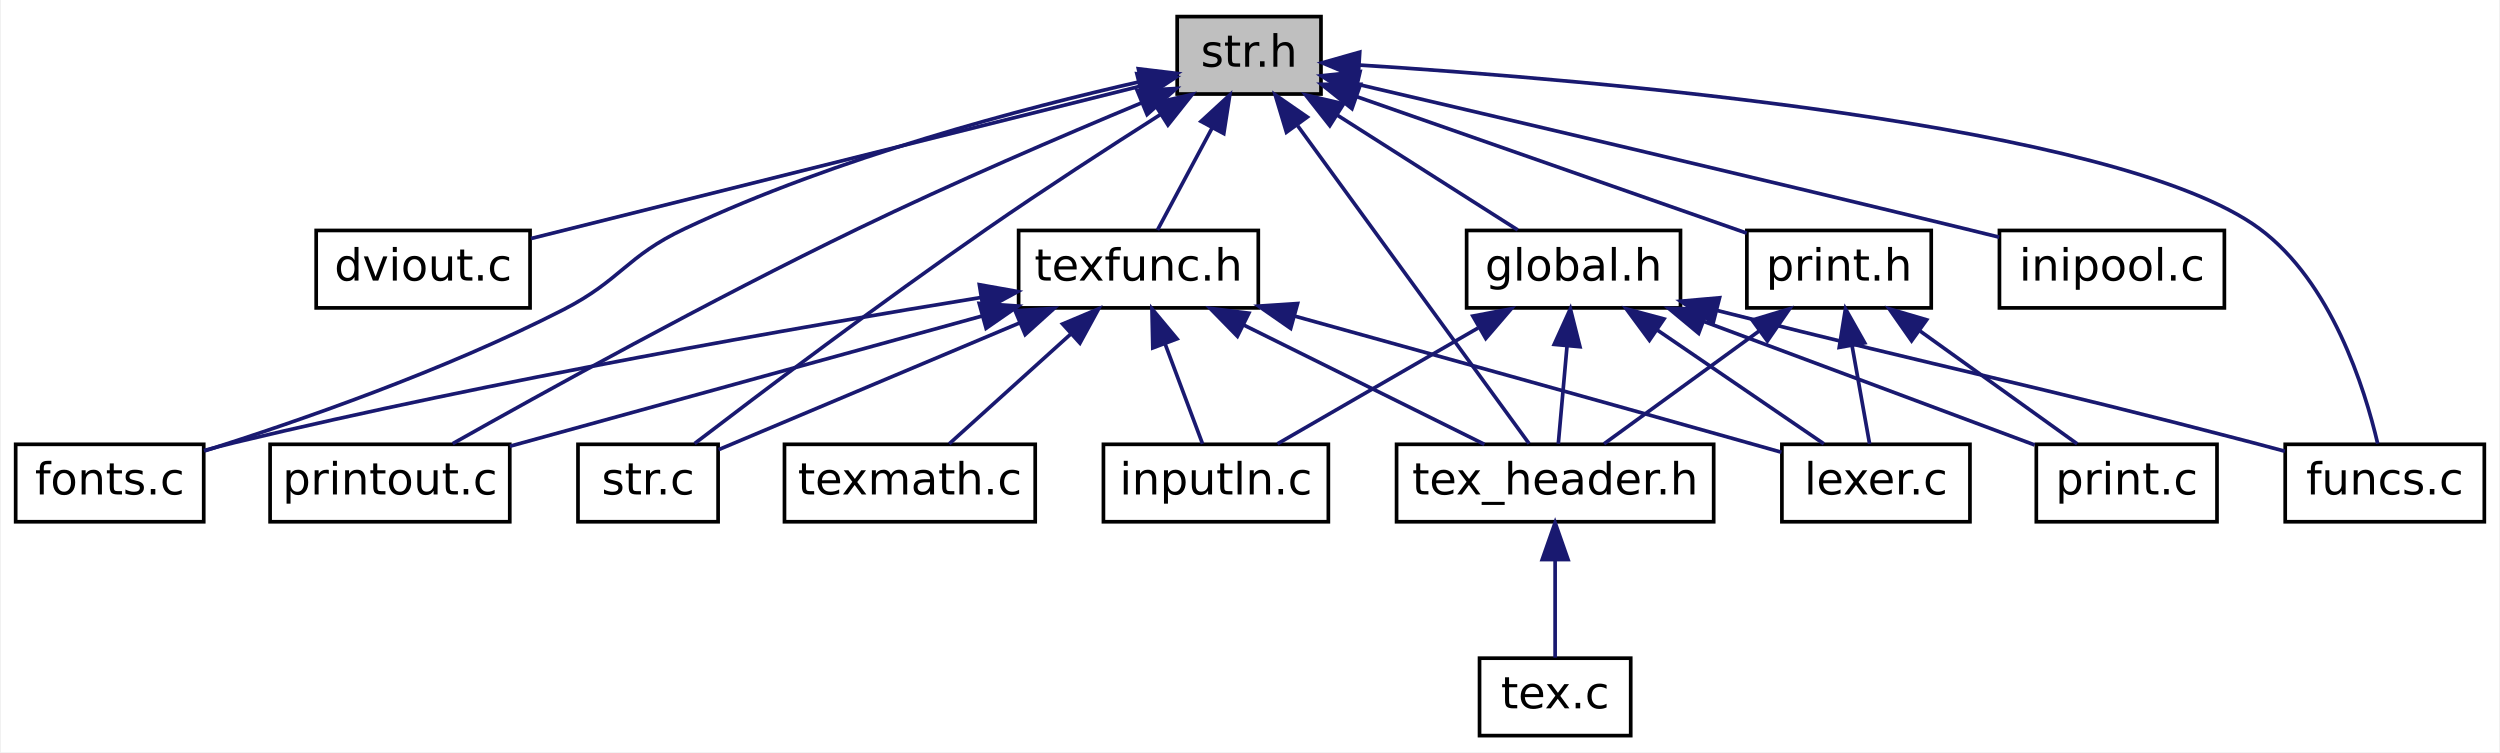
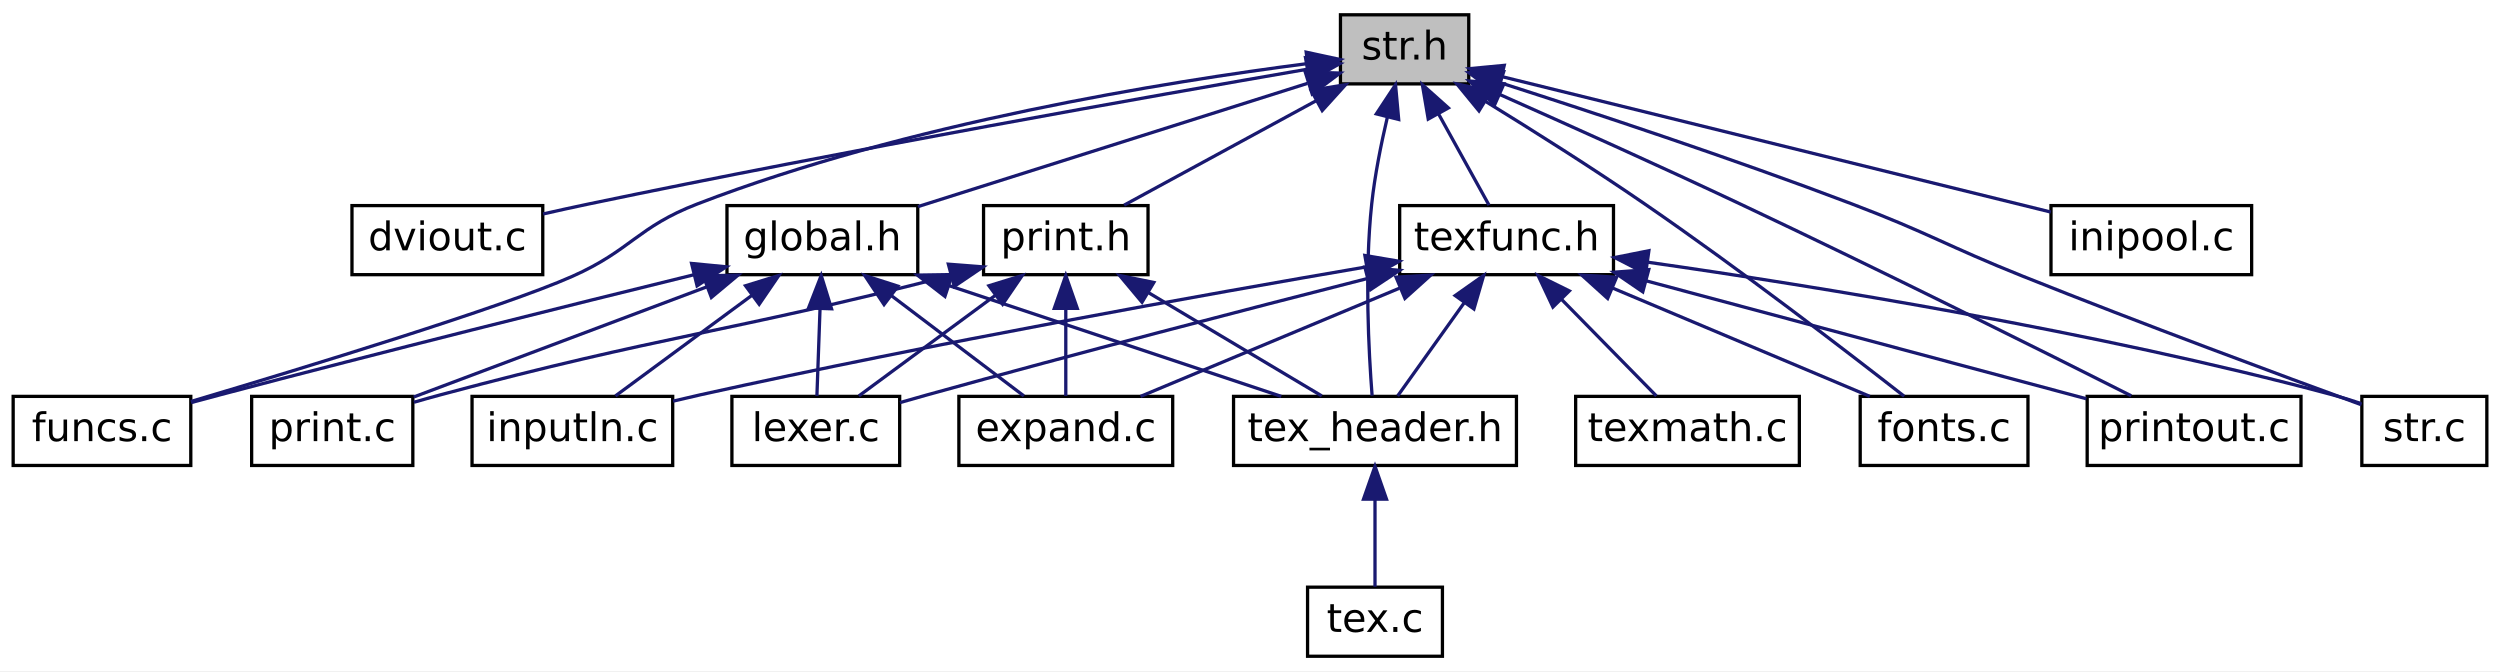
- <svg xmlns="http://www.w3.org/2000/svg" xmlns:xlink="http://www.w3.org/1999/xlink" width="678pt" height="204pt" viewBox="0.00 0.00 677.50 204.00">
+ <svg xmlns="http://www.w3.org/2000/svg" xmlns:xlink="http://www.w3.org/1999/xlink" width="760pt" height="204pt" viewBox="0.00 0.00 760.00 204.00">
  <g id="graph0" class="graph" transform="scale(1 1) rotate(0) translate(4 200)">
-     <polygon fill="white" stroke="transparent" points="-4,4 -4,-200 673.5,-200 673.5,4 -4,4" />
+     <polygon fill="white" stroke="transparent" points="-4,4 -4,-200 756,-200 756,4 -4,4" />
    <g id="node1" class="node">
      <g id="a_node1">
        <a xlink:title=" ">
-           <polygon fill="#bfbfbf" stroke="black" points="315,-174.5 315,-195.5 354,-195.5 354,-174.5 315,-174.5" />
-           <text text-anchor="middle" x="334.5" y="-181.9" font-family="DejaVuSans" font-size="12.00">str.h</text>
+           <polygon fill="#bfbfbf" stroke="black" points="403.5,-174.5 403.5,-195.5 442.5,-195.5 442.5,-174.5 403.5,-174.5" />
+           <text text-anchor="middle" x="423" y="-181.9" font-family="DejaVuSans" font-size="12.00">str.h</text>
        </a>
      </g>
    </g>
    <g id="node2" class="node">
      <g id="a_node2">
        <a xlink:href="dviout_8c.html" target="_top" xlink:title=" ">
-           <polygon fill="white" stroke="black" points="81.5,-116.5 81.5,-137.5 139.5,-137.5 139.5,-116.5 81.5,-116.5" />
-           <text text-anchor="middle" x="110.5" y="-123.9" font-family="DejaVuSans" font-size="12.00">dviout.c</text>
+           <polygon fill="white" stroke="black" points="103,-116.5 103,-137.5 161,-137.5 161,-116.5 103,-116.5" />
+           <text text-anchor="middle" x="132" y="-123.9" font-family="DejaVuSans" font-size="12.00">dviout.c</text>
        </a>
      </g>
    </g>
    <g id="edge1" class="edge">
-       <path fill="none" stroke="midnightblue" d="M304.75,-176.56C261.7,-165.8 182.52,-146.01 139.75,-135.31" />
-       <polygon fill="midnightblue" stroke="midnightblue" points="304.07,-180 314.62,-179.03 305.77,-173.21 304.07,-180" />
+       <path fill="none" stroke="midnightblue" d="M393.31,-178.94C346.7,-170.89 253.54,-154.41 175,-138 170.5,-137.06 165.74,-136.01 161.1,-134.96" />
+       <polygon fill="midnightblue" stroke="midnightblue" points="392.88,-182.42 403.33,-180.66 394.07,-175.52 392.88,-182.42" />
    </g>
    <g id="node3" class="node">
      <g id="a_node3">
-         <a xlink:href="fonts_8c.html" target="_top" xlink:title=" ">
-           <polygon fill="white" stroke="black" points="0,-58.5 0,-79.5 51,-79.5 51,-58.5 0,-58.5" />
-           <text text-anchor="middle" x="25.5" y="-65.9" font-family="DejaVuSans" font-size="12.00">fonts.c</text>
+         <a xlink:href="global_8h.html" target="_top" xlink:title=" ">
+           <polygon fill="white" stroke="black" points="217,-116.5 217,-137.5 275,-137.5 275,-116.5 217,-116.5" />
+           <text text-anchor="middle" x="246" y="-123.9" font-family="DejaVuSans" font-size="12.00">global.h</text>
        </a>
      </g>
    </g>
    <g id="edge2" class="edge">
-       <path fill="none" stroke="midnightblue" d="M305.09,-177.89C273.57,-170.73 222.53,-157.32 181.5,-138 165.55,-130.49 164.19,-124.03 148.5,-116 116.23,-99.49 76.6,-85.74 51.2,-77.7" />
-       <polygon fill="midnightblue" stroke="midnightblue" points="304.47,-181.34 314.99,-180.08 305.98,-174.5 304.47,-181.34" />
-     </g>
-     <g id="node4" class="node">
-       <g id="a_node4">
-         <a xlink:href="texfunc_8h.html" target="_top" xlink:title=" ">
-           <polygon fill="white" stroke="black" points="272,-116.5 272,-137.5 337,-137.5 337,-116.5 272,-116.5" />
-           <text text-anchor="middle" x="304.5" y="-123.9" font-family="DejaVuSans" font-size="12.00">texfunc.h</text>
-         </a>
-       </g>
-     </g>
-     <g id="edge3" class="edge">
-       <path fill="none" stroke="midnightblue" d="M324.5,-165.34C319.53,-156.06 313.74,-145.24 309.67,-137.64" />
-       <polygon fill="midnightblue" stroke="midnightblue" points="321.47,-167.08 329.27,-174.25 327.64,-163.78 321.47,-167.08" />
-     </g>
-     <g id="node7" class="node">
-       <g id="a_node7">
-         <a xlink:href="printout_8c.html" target="_top" xlink:title=" ">
-           <polygon fill="white" stroke="black" points="69,-58.5 69,-79.5 134,-79.5 134,-58.5 69,-58.5" />
-           <text text-anchor="middle" x="101.5" y="-65.9" font-family="DejaVuSans" font-size="12.00">printout.c</text>
-         </a>
-       </g>
-     </g>
-     <g id="edge24" class="edge">
-       <path fill="none" stroke="midnightblue" d="M305.23,-172.06C283.78,-163.12 254.07,-150.37 228.5,-138 188.42,-118.62 142.68,-93.31 118.52,-79.69" />
-       <polygon fill="midnightblue" stroke="midnightblue" points="304.17,-175.41 314.75,-176 306.84,-168.94 304.17,-175.41" />
-     </g>
-     <g id="node8" class="node">
-       <g id="a_node8">
-         <a xlink:href="str_8c.html" target="_top" xlink:title=" ">
-           <polygon fill="white" stroke="black" points="152.5,-58.5 152.5,-79.5 190.5,-79.5 190.5,-58.5 152.5,-58.5" />
-           <text text-anchor="middle" x="171.5" y="-65.9" font-family="DejaVuSans" font-size="12.00">str.c</text>
+       <path fill="none" stroke="midnightblue" d="M393.46,-174.65C360.58,-164.25 307.78,-147.54 275.08,-137.2" />
+       <polygon fill="midnightblue" stroke="midnightblue" points="392.79,-178.11 403.38,-177.79 394.9,-171.44 392.79,-178.11" />
+     </g>
+     <g id="node5" class="node">
+       <g id="a_node5">
+         <a xlink:href="funcs_8c.html" target="_top" xlink:title=" ">
+           <polygon fill="white" stroke="black" points="0,-58.5 0,-79.5 54,-79.5 54,-58.5 0,-58.5" />
+           <text text-anchor="middle" x="27" y="-65.9" font-family="DejaVuSans" font-size="12.00">funcs.c</text>
        </a>
      </g>
    </g>
    <g id="edge25" class="edge">
-       <path fill="none" stroke="midnightblue" d="M310.58,-169.02C296.7,-160.2 278.95,-148.7 263.5,-138 234.6,-117.98 201.68,-93.14 184.12,-79.71" />
-       <polygon fill="midnightblue" stroke="midnightblue" points="308.76,-172.01 319.09,-174.4 312.5,-166.1 308.76,-172.01" />
+       <path fill="none" stroke="midnightblue" d="M393.27,-180.64C350.99,-175.19 271.57,-162.49 208,-138 189.79,-130.98 187.83,-123.92 170,-116 149.03,-106.68 89.3,-88.44 54.02,-77.94" />
+       <polygon fill="midnightblue" stroke="midnightblue" points="393.08,-184.14 403.44,-181.9 393.94,-177.19 393.08,-184.14" />
    </g>
    <g id="node9" class="node">
      <g id="a_node9">
        <a xlink:href="tex__header_8h.html" target="_top" xlink:title=" ">
-           <polygon fill="white" stroke="black" points="374.5,-58.5 374.5,-79.5 460.5,-79.5 460.5,-58.5 374.5,-58.5" />
-           <text text-anchor="middle" x="417.5" y="-65.9" font-family="DejaVuSans" font-size="12.00">tex_header.h</text>
-         </a>
-       </g>
-     </g>
-     <g id="edge26" class="edge">
-       <path fill="none" stroke="midnightblue" d="M347.68,-165.89C365.48,-141.45 396.55,-98.77 410.44,-79.69" />
-       <polygon fill="midnightblue" stroke="midnightblue" points="344.63,-164.14 341.58,-174.28 350.29,-168.26 344.63,-164.14" />
+           <polygon fill="white" stroke="black" points="371,-58.5 371,-79.5 457,-79.5 457,-58.5 371,-58.5" />
+           <text text-anchor="middle" x="414" y="-65.9" font-family="DejaVuSans" font-size="12.00">tex_header.h</text>
+         </a>
+       </g>
+     </g>
+     <g id="edge29" class="edge">
+       <path fill="none" stroke="midnightblue" d="M417.74,-164.28C415.84,-156.2 413.94,-146.72 413,-138 410.78,-117.34 412.09,-92.95 413.12,-79.72" />
+       <polygon fill="midnightblue" stroke="midnightblue" points="414.41,-165.38 420.24,-174.23 421.2,-163.68 414.41,-165.38" />
+     </g>
+     <g id="node11" class="node">
+       <g id="a_node11">
+         <a xlink:href="texfunc_8h.html" target="_top" xlink:title=" ">
+           <polygon fill="white" stroke="black" points="421.5,-116.5 421.5,-137.5 486.5,-137.5 486.5,-116.5 421.5,-116.5" />
+           <text text-anchor="middle" x="454" y="-123.9" font-family="DejaVuSans" font-size="12.00">texfunc.h</text>
+         </a>
+       </g>
+     </g>
+     <g id="edge10" class="edge">
+       <path fill="none" stroke="midnightblue" d="M433.33,-165.34C438.47,-156.06 444.46,-145.24 448.66,-137.64" />
+       <polygon fill="midnightblue" stroke="midnightblue" points="430.18,-163.8 428.4,-174.25 436.31,-167.19 430.18,-163.8" />
    </g>
    <g id="node12" class="node">
      <g id="a_node12">
-         <a xlink:href="funcs_8c.html" target="_top" xlink:title=" ">
-           <polygon fill="white" stroke="black" points="615.5,-58.5 615.5,-79.5 669.5,-79.5 669.5,-58.5 615.5,-58.5" />
-           <text text-anchor="middle" x="642.5" y="-65.9" font-family="DejaVuSans" font-size="12.00">funcs.c</text>
-         </a>
-       </g>
-     </g>
-     <g id="edge12" class="edge">
-       <path fill="none" stroke="midnightblue" d="M364.37,-182.36C427.13,-178.39 570.1,-166.4 608.5,-138 628.03,-123.56 637.05,-94.75 640.58,-79.68" />
-       <polygon fill="midnightblue" stroke="midnightblue" points="364.08,-178.87 354.32,-182.97 364.51,-185.86 364.08,-178.87" />
+         <a xlink:href="fonts_8c.html" target="_top" xlink:title=" ">
+           <polygon fill="white" stroke="black" points="561.5,-58.5 561.5,-79.5 612.5,-79.5 612.5,-58.5 561.5,-58.5" />
+           <text text-anchor="middle" x="587" y="-65.9" font-family="DejaVuSans" font-size="12.00">fonts.c</text>
+         </a>
+       </g>
+     </g>
+     <g id="edge24" class="edge">
+       <path fill="none" stroke="midnightblue" d="M447.66,-169.14C461.96,-160.35 480.2,-148.86 496,-138 524.93,-118.12 557.63,-93.01 574.86,-79.55" />
+       <polygon fill="midnightblue" stroke="midnightblue" points="445.61,-166.29 438.9,-174.48 449.26,-172.26 445.61,-166.29" />
    </g>
    <g id="node13" class="node">
      <g id="a_node13">
-         <a xlink:href="global_8h.html" target="_top" xlink:title=" ">
-           <polygon fill="white" stroke="black" points="393.5,-116.5 393.5,-137.5 451.5,-137.5 451.5,-116.5 393.5,-116.5" />
-           <text text-anchor="middle" x="422.5" y="-123.9" font-family="DejaVuSans" font-size="12.00">global.h</text>
-         </a>
-       </g>
-     </g>
-     <g id="edge13" class="edge">
-       <path fill="none" stroke="midnightblue" d="M358.43,-168.77C374.03,-158.85 393.9,-146.2 407.35,-137.64" />
-       <polygon fill="midnightblue" stroke="midnightblue" points="356.39,-165.92 349.83,-174.25 360.14,-171.83 356.39,-165.92" />
-     </g>
-     <g id="node15" class="node">
-       <g id="a_node15">
-         <a xlink:href="inipool_8c.html" target="_top" xlink:title=" ">
-           <polygon fill="white" stroke="black" points="538,-116.5 538,-137.5 599,-137.5 599,-116.5 538,-116.5" />
-           <text text-anchor="middle" x="568.5" y="-123.9" font-family="DejaVuSans" font-size="12.00">inipool.c</text>
-         </a>
-       </g>
-     </g>
-     <g id="edge19" class="edge">
-       <path fill="none" stroke="midnightblue" d="M363.97,-177.13C402.01,-168.24 470.25,-152.19 528.5,-138 531.56,-137.25 534.75,-136.47 537.93,-135.68" />
-       <polygon fill="midnightblue" stroke="midnightblue" points="363.01,-173.76 354.07,-179.44 364.6,-180.58 363.01,-173.76" />
+         <a xlink:href="printout_8c.html" target="_top" xlink:title=" ">
+           <polygon fill="white" stroke="black" points="630.5,-58.5 630.5,-79.5 695.5,-79.5 695.5,-58.5 630.5,-58.5" />
+           <text text-anchor="middle" x="663" y="-65.9" font-family="DejaVuSans" font-size="12.00">printout.c</text>
+         </a>
+       </g>
+     </g>
+     <g id="edge27" class="edge">
+       <path fill="none" stroke="midnightblue" d="M452.04,-171.22C472.52,-162.13 500.54,-149.54 525,-138 567.76,-117.83 617.36,-93.05 643.9,-79.67" />
+       <polygon fill="midnightblue" stroke="midnightblue" points="450.37,-168.13 442.65,-175.38 453.21,-174.53 450.37,-168.13" />
+     </g>
+     <g id="node14" class="node">
+       <g id="a_node14">
+         <a xlink:href="str_8c.html" target="_top" xlink:title=" ">
+           <polygon fill="white" stroke="black" points="714,-58.5 714,-79.5 752,-79.5 752,-58.5 714,-58.5" />
+           <text text-anchor="middle" x="733" y="-65.9" font-family="DejaVuSans" font-size="12.00">str.c</text>
+         </a>
+       </g>
+     </g>
+     <g id="edge28" class="edge">
+       <path fill="none" stroke="midnightblue" d="M452.37,-174.76C480.07,-165.88 522.64,-151.82 559,-138 582.46,-129.08 587.7,-125.32 611,-116 647.15,-101.54 689.8,-85.75 713.89,-76.94" />
+       <polygon fill="midnightblue" stroke="midnightblue" points="450.99,-171.53 442.53,-177.9 453.12,-178.2 450.99,-171.53" />
    </g>
    <g id="node16" class="node">
      <g id="a_node16">
        <a xlink:href="print_8h.html" target="_top" xlink:title=" ">
-           <polygon fill="white" stroke="black" points="469.5,-116.5 469.5,-137.5 519.5,-137.5 519.5,-116.5 469.5,-116.5" />
-           <text text-anchor="middle" x="494.5" y="-123.9" font-family="DejaVuSans" font-size="12.00">print.h</text>
-         </a>
-       </g>
-     </g>
-     <g id="edge20" class="edge">
-       <path fill="none" stroke="midnightblue" d="M363.7,-173.78C393.98,-163.18 440.81,-146.79 469.46,-136.77" />
-       <polygon fill="midnightblue" stroke="midnightblue" points="362.4,-170.53 354.12,-177.13 364.71,-177.13 362.4,-170.53" />
+           <polygon fill="white" stroke="black" points="295,-116.5 295,-137.5 345,-137.5 345,-116.5 295,-116.5" />
+           <text text-anchor="middle" x="320" y="-123.9" font-family="DejaVuSans" font-size="12.00">print.h</text>
+         </a>
+       </g>
+     </g>
+     <g id="edge19" class="edge">
+       <path fill="none" stroke="midnightblue" d="M396.26,-169.46C377.82,-159.44 353.84,-146.4 337.74,-137.64" />
+       <polygon fill="midnightblue" stroke="midnightblue" points="394.6,-172.54 405.06,-174.25 397.95,-166.39 394.6,-172.54" />
+     </g>
+     <g id="node17" class="node">
+       <g id="a_node17">
+         <a xlink:href="inipool_8c.html" target="_top" xlink:title=" ">
+           <polygon fill="white" stroke="black" points="619.5,-116.5 619.5,-137.5 680.5,-137.5 680.5,-116.5 619.5,-116.5" />
+           <text text-anchor="middle" x="650" y="-123.9" font-family="DejaVuSans" font-size="12.00">inipool.c</text>
+         </a>
+       </g>
+     </g>
+     <g id="edge26" class="edge">
+       <path fill="none" stroke="midnightblue" d="M452.65,-176.69C495.86,-166.03 575.75,-146.32 619.46,-135.53" />
+       <polygon fill="midnightblue" stroke="midnightblue" points="451.62,-173.33 442.75,-179.13 453.29,-180.13 451.62,-173.33" />
+     </g>
+     <g id="node4" class="node">
+       <g id="a_node4">
+         <a xlink:href="expand_8c.html" target="_top" xlink:title=" ">
+           <polygon fill="white" stroke="black" points="287.5,-58.5 287.5,-79.5 352.5,-79.5 352.5,-58.5 287.5,-58.5" />
+           <text text-anchor="middle" x="320" y="-65.9" font-family="DejaVuSans" font-size="12.00">expand.c</text>
+         </a>
+       </g>
+     </g>
+     <g id="edge3" class="edge">
+       <path fill="none" stroke="midnightblue" d="M266.87,-110.21C279.86,-100.37 296.16,-88.04 307.26,-79.64" />
+       <polygon fill="midnightblue" stroke="midnightblue" points="264.75,-107.42 258.89,-116.25 268.98,-113 264.75,-107.42" />
    </g>
    <g id="edge4" class="edge">
-       <path fill="none" stroke="midnightblue" d="M261.83,-119.33C212.73,-111.34 129.82,-96.9 59.5,-80 56.75,-79.34 53.89,-78.59 51.05,-77.81" />
-       <polygon fill="midnightblue" stroke="midnightblue" points="261.35,-122.79 271.78,-120.93 262.47,-115.88 261.35,-122.79" />
-     </g>
-     <g id="node5" class="node">
-       <g id="a_node5">
-         <a xlink:href="inputln_8c.html" target="_top" xlink:title=" ">
-           <polygon fill="white" stroke="black" points="295,-58.5 295,-79.5 356,-79.5 356,-58.5 295,-58.5" />
-           <text text-anchor="middle" x="325.5" y="-65.9" font-family="DejaVuSans" font-size="12.00">inputln.c</text>
-         </a>
-       </g>
-     </g>
-     <g id="edge5" class="edge">
-       <path fill="none" stroke="midnightblue" d="M311.72,-106.75C315.15,-97.61 319.1,-87.08 321.88,-79.64" />
-       <polygon fill="midnightblue" stroke="midnightblue" points="308.39,-105.65 308.16,-116.25 314.95,-108.11 308.39,-105.65" />
+       <path fill="none" stroke="midnightblue" d="M206.88,-116.46C169.78,-107.35 112.5,-93.09 63,-80 60.12,-79.24 57.11,-78.43 54.11,-77.61" />
+       <polygon fill="midnightblue" stroke="midnightblue" points="206.24,-119.91 216.78,-118.89 207.91,-113.11 206.24,-119.91" />
    </g>
    <g id="node6" class="node">
      <g id="a_node6">
+         <a xlink:href="inputln_8c.html" target="_top" xlink:title=" ">
+           <polygon fill="white" stroke="black" points="139.5,-58.5 139.5,-79.5 200.5,-79.5 200.5,-58.5 139.5,-58.5" />
+           <text text-anchor="middle" x="170" y="-65.9" font-family="DejaVuSans" font-size="12.00">inputln.c</text>
+         </a>
+       </g>
+     </g>
+     <g id="edge5" class="edge">
+       <path fill="none" stroke="midnightblue" d="M224.57,-110.21C211.22,-100.37 194.48,-88.04 183.09,-79.64" />
+       <polygon fill="midnightblue" stroke="midnightblue" points="222.64,-113.13 232.76,-116.25 226.79,-107.5 222.64,-113.13" />
+     </g>
+     <g id="node7" class="node">
+       <g id="a_node7">
        <a xlink:href="lexer_8c.html" target="_top" xlink:title=" ">
-           <polygon fill="white" stroke="black" points="479,-58.5 479,-79.5 530,-79.5 530,-58.5 479,-58.5" />
-           <text text-anchor="middle" x="504.5" y="-65.9" font-family="DejaVuSans" font-size="12.00">lexer.c</text>
+           <polygon fill="white" stroke="black" points="218.5,-58.5 218.5,-79.5 269.5,-79.5 269.5,-58.5 218.5,-58.5" />
+           <text text-anchor="middle" x="244" y="-65.9" font-family="DejaVuSans" font-size="12.00">lexer.c</text>
        </a>
      </g>
    </g>
    <g id="edge6" class="edge">
-       <path fill="none" stroke="midnightblue" d="M346.94,-114.25C380.28,-105 427.87,-91.75 469.5,-80 472.54,-79.14 475.73,-78.24 478.89,-77.34" />
-       <polygon fill="midnightblue" stroke="midnightblue" points="345.78,-110.94 337.08,-116.98 347.65,-117.68 345.78,-110.94" />
+       <path fill="none" stroke="midnightblue" d="M245.29,-106.16C244.97,-97.16 244.6,-86.92 244.34,-79.64" />
+       <polygon fill="midnightblue" stroke="midnightblue" points="241.8,-106.38 245.65,-116.25 248.79,-106.13 241.8,-106.38" />
+     </g>
+     <g id="node8" class="node">
+       <g id="a_node8">
+         <a xlink:href="print_8c.html" target="_top" xlink:title=" ">
+           <polygon fill="white" stroke="black" points="72.5,-58.5 72.5,-79.5 121.5,-79.5 121.5,-58.5 72.5,-58.5" />
+           <text text-anchor="middle" x="97" y="-65.9" font-family="DejaVuSans" font-size="12.00">print.c</text>
+         </a>
+       </g>
    </g>
    <g id="edge7" class="edge">
-       <path fill="none" stroke="midnightblue" d="M262.1,-114.3C223.97,-103.79 168.78,-88.56 134.03,-78.98" />
-       <polygon fill="midnightblue" stroke="midnightblue" points="261.31,-117.72 271.88,-117 263.18,-110.97 261.31,-117.72" />
+       <path fill="none" stroke="midnightblue" d="M210.79,-112.77C183.4,-102.47 146.1,-88.45 121.78,-79.32" />
+       <polygon fill="midnightblue" stroke="midnightblue" points="209.79,-116.13 220.39,-116.37 212.26,-109.58 209.79,-116.13" />
    </g>
    <g id="edge8" class="edge">
-       <path fill="none" stroke="midnightblue" d="M272.35,-112.46C246.81,-101.71 211.95,-87.03 190.62,-78.05" />
-       <polygon fill="midnightblue" stroke="midnightblue" points="271.06,-115.72 281.64,-116.37 273.78,-109.27 271.06,-115.72" />
-     </g>
-     <g id="edge9" class="edge">
-       <path fill="none" stroke="midnightblue" d="M333.08,-111.84C353.51,-101.71 380.44,-88.37 398.33,-79.5" />
-       <polygon fill="midnightblue" stroke="midnightblue" points="331.33,-108.8 323.93,-116.37 334.44,-115.07 331.33,-108.8" />
-     </g>
-     <g id="node11" class="node">
-       <g id="a_node11">
-         <a xlink:href="texmath_8c.html" target="_top" xlink:title=" ">
-           <polygon fill="white" stroke="black" points="208.5,-58.5 208.5,-79.5 276.5,-79.5 276.5,-58.5 208.5,-58.5" />
-           <text text-anchor="middle" x="242.5" y="-65.9" font-family="DejaVuSans" font-size="12.00">texmath.c</text>
-         </a>
-       </g>
-     </g>
-     <g id="edge11" class="edge">
-       <path fill="none" stroke="midnightblue" d="M286.08,-109.36C275.35,-99.67 262.21,-87.8 253.18,-79.64" />
-       <polygon fill="midnightblue" stroke="midnightblue" points="283.93,-112.14 293.7,-116.25 288.63,-106.95 283.93,-112.14" />
+       <path fill="none" stroke="midnightblue" d="M284.43,-113.19C315.21,-102.93 357.69,-88.77 385.5,-79.5" />
+       <polygon fill="midnightblue" stroke="midnightblue" points="283.26,-109.89 274.88,-116.37 285.47,-116.53 283.26,-109.89" />
    </g>
    <g id="node10" class="node">
      <g id="a_node10">
        <a xlink:href="tex_8c.html" target="_top" xlink:title=" ">
-           <polygon fill="white" stroke="black" points="397,-0.5 397,-21.5 438,-21.5 438,-0.5 397,-0.5" />
-           <text text-anchor="middle" x="417.5" y="-7.9" font-family="DejaVuSans" font-size="12.00">tex.c</text>
-         </a>
-       </g>
-     </g>
-     <g id="edge10" class="edge">
-       <path fill="none" stroke="midnightblue" d="M417.5,-48.16C417.5,-39.16 417.5,-28.92 417.5,-21.64" />
-       <polygon fill="midnightblue" stroke="midnightblue" points="414,-48.25 417.5,-58.25 421,-48.25 414,-48.25" />
+           <polygon fill="white" stroke="black" points="393.5,-0.5 393.5,-21.5 434.5,-21.5 434.5,-0.5 393.5,-0.5" />
+           <text text-anchor="middle" x="414" y="-7.9" font-family="DejaVuSans" font-size="12.00">tex.c</text>
+         </a>
+       </g>
+     </g>
+     <g id="edge9" class="edge">
+       <path fill="none" stroke="midnightblue" d="M414,-48.16C414,-39.16 414,-28.92 414,-21.64" />
+       <polygon fill="midnightblue" stroke="midnightblue" points="410.5,-48.25 414,-58.25 417.5,-48.25 410.5,-48.25" />
+     </g>
+     <g id="edge11" class="edge">
+       <path fill="none" stroke="midnightblue" d="M421.42,-112.38C397.05,-102.2 364.34,-88.53 342.73,-79.5" />
+       <polygon fill="midnightblue" stroke="midnightblue" points="420.39,-115.75 430.96,-116.37 423.09,-109.29 420.39,-115.75" />
+     </g>
+     <g id="edge13" class="edge">
+       <path fill="none" stroke="midnightblue" d="M411.44,-118.88C362.43,-110.48 279.61,-95.66 209,-80 206.27,-79.39 203.44,-78.73 200.61,-78.05" />
+       <polygon fill="midnightblue" stroke="midnightblue" points="410.92,-122.34 421.36,-120.57 412.1,-115.44 410.92,-122.34" />
+     </g>
+     <g id="edge14" class="edge">
+       <path fill="none" stroke="midnightblue" d="M411.42,-115.26C375.71,-106.16 323.42,-92.61 278,-80 275.27,-79.24 272.43,-78.43 269.6,-77.62" />
+       <polygon fill="midnightblue" stroke="midnightblue" points="410.93,-118.74 421.48,-117.82 412.65,-111.96 410.93,-118.74" />
+     </g>
+     <g id="edge17" class="edge">
+       <path fill="none" stroke="midnightblue" d="M441.09,-107.92C434.37,-98.52 426.43,-87.4 420.89,-79.64" />
+       <polygon fill="midnightblue" stroke="midnightblue" points="438.37,-110.14 447.03,-116.25 444.07,-106.07 438.37,-110.14" />
+     </g>
+     <g id="edge12" class="edge">
+       <path fill="none" stroke="midnightblue" d="M486.34,-112.38C510.53,-102.2 543,-88.53 564.43,-79.5" />
+       <polygon fill="midnightblue" stroke="midnightblue" points="484.72,-109.27 476.86,-116.37 487.44,-115.72 484.72,-109.27" />
    </g>
    <g id="edge15" class="edge">
-       <path fill="none" stroke="midnightblue" d="M396.6,-111.05C379.34,-101.08 357.16,-88.28 342.2,-79.64" />
-       <polygon fill="midnightblue" stroke="midnightblue" points="395.19,-114.28 405.6,-116.25 398.69,-108.21 395.19,-114.28" />
+       <path fill="none" stroke="midnightblue" d="M496.54,-114.6C536.08,-104.01 594.17,-88.44 630.23,-78.78" />
+       <polygon fill="midnightblue" stroke="midnightblue" points="495.41,-111.28 486.66,-117.25 497.22,-118.04 495.41,-111.28" />
    </g>
    <g id="edge16" class="edge">
-       <path fill="none" stroke="midnightblue" d="M445.21,-110.49C459.68,-100.61 477.97,-88.12 490.38,-79.64" />
-       <polygon fill="midnightblue" stroke="midnightblue" points="443.07,-107.72 436.78,-116.25 447.02,-113.5 443.07,-107.72" />
+       <path fill="none" stroke="midnightblue" d="M497.06,-120.27C547.43,-113.08 633.09,-99.29 705,-80 707.89,-79.22 710.91,-78.29 713.85,-77.3" />
+       <polygon fill="midnightblue" stroke="midnightblue" points="496.28,-116.85 486.87,-121.71 497.26,-123.78 496.28,-116.85" />
+     </g>
+     <g id="node15" class="node">
+       <g id="a_node15">
+         <a xlink:href="texmath_8c.html" target="_top" xlink:title=" ">
+           <polygon fill="white" stroke="black" points="475,-58.5 475,-79.5 543,-79.5 543,-58.5 475,-58.5" />
+           <text text-anchor="middle" x="509" y="-65.9" font-family="DejaVuSans" font-size="12.00">texmath.c</text>
+         </a>
+       </g>
    </g>
    <g id="edge18" class="edge">
-       <path fill="none" stroke="midnightblue" d="M420.73,-106.16C419.92,-97.16 419.01,-86.92 418.36,-79.64" />
-       <polygon fill="midnightblue" stroke="midnightblue" points="417.25,-106.6 421.63,-116.25 424.23,-105.97 417.25,-106.6" />
-     </g>
-     <g id="edge14" class="edge">
-       <path fill="none" stroke="midnightblue" d="M461.54,-115.77C526.92,-99.22 544.88,-96.15 606.5,-80 609.39,-79.24 612.4,-78.44 615.4,-77.62" />
-       <polygon fill="midnightblue" stroke="midnightblue" points="460.36,-112.45 451.53,-118.31 462.09,-119.24 460.36,-112.45" />
-     </g>
-     <g id="node14" class="node">
-       <g id="a_node14">
-         <a xlink:href="print_8c.html" target="_top" xlink:title=" ">
-           <polygon fill="white" stroke="black" points="548,-58.5 548,-79.5 597,-79.5 597,-58.5 548,-58.5" />
-           <text text-anchor="middle" x="572.5" y="-65.9" font-family="DejaVuSans" font-size="12.00">print.c</text>
-         </a>
-       </g>
-     </g>
-     <g id="edge17" class="edge">
-       <path fill="none" stroke="midnightblue" d="M457.95,-112.77C485.52,-102.47 523.07,-88.45 547.55,-79.32" />
-       <polygon fill="midnightblue" stroke="midnightblue" points="456.43,-109.6 448.29,-116.37 458.88,-116.15 456.43,-109.6" />
+       <path fill="none" stroke="midnightblue" d="M470.62,-109.08C480.09,-99.44 491.6,-87.72 499.53,-79.64" />
+       <polygon fill="midnightblue" stroke="midnightblue" points="468.09,-106.66 463.58,-116.25 473.08,-111.56 468.09,-106.66" />
+     </g>
+     <g id="edge20" class="edge">
+       <path fill="none" stroke="midnightblue" d="M320,-106.16C320,-97.16 320,-86.92 320,-79.64" />
+       <polygon fill="midnightblue" stroke="midnightblue" points="316.5,-106.25 320,-116.25 323.5,-106.25 316.5,-106.25" />
    </g>
    <g id="edge21" class="edge">
-       <path fill="none" stroke="midnightblue" d="M498.04,-106.16C499.65,-97.16 501.48,-86.92 502.78,-79.64" />
-       <polygon fill="midnightblue" stroke="midnightblue" points="494.55,-105.79 496.24,-116.25 501.45,-107.02 494.55,-105.79" />
+       <path fill="none" stroke="midnightblue" d="M298.57,-110.21C285.22,-100.37 268.48,-88.04 257.09,-79.64" />
+       <polygon fill="midnightblue" stroke="midnightblue" points="296.64,-113.13 306.76,-116.25 300.79,-107.5 296.64,-113.13" />
+     </g>
+     <g id="edge22" class="edge">
+       <path fill="none" stroke="midnightblue" d="M284.99,-116.26C284.66,-116.17 284.33,-116.08 284,-116 215.9,-98.59 197.89,-98.2 130,-80 127.34,-79.29 124.57,-78.51 121.82,-77.71" />
+       <polygon fill="midnightblue" stroke="midnightblue" points="284.3,-119.69 294.86,-118.87 286.09,-112.93 284.3,-119.69" />
    </g>
    <g id="edge23" class="edge">
-       <path fill="none" stroke="midnightblue" d="M472.79,-110.21C459.26,-100.37 442.3,-88.04 430.76,-79.64" />
-       <polygon fill="midnightblue" stroke="midnightblue" points="470.94,-113.19 481.09,-116.25 475.06,-107.53 470.94,-113.19" />
-     </g>
-     <g id="edge22" class="edge">
-       <path fill="none" stroke="midnightblue" d="M516.49,-110.21C530.19,-100.37 547.37,-88.04 559.07,-79.64" />
-       <polygon fill="midnightblue" stroke="midnightblue" points="514.17,-107.57 508.09,-116.25 518.25,-113.26 514.17,-107.57" />
+       <path fill="none" stroke="midnightblue" d="M345.1,-111.05C361.83,-101.08 383.32,-88.28 397.81,-79.64" />
+       <polygon fill="midnightblue" stroke="midnightblue" points="343.17,-108.12 336.37,-116.25 346.76,-114.13 343.17,-108.12" />
    </g>
  </g>
</svg>
